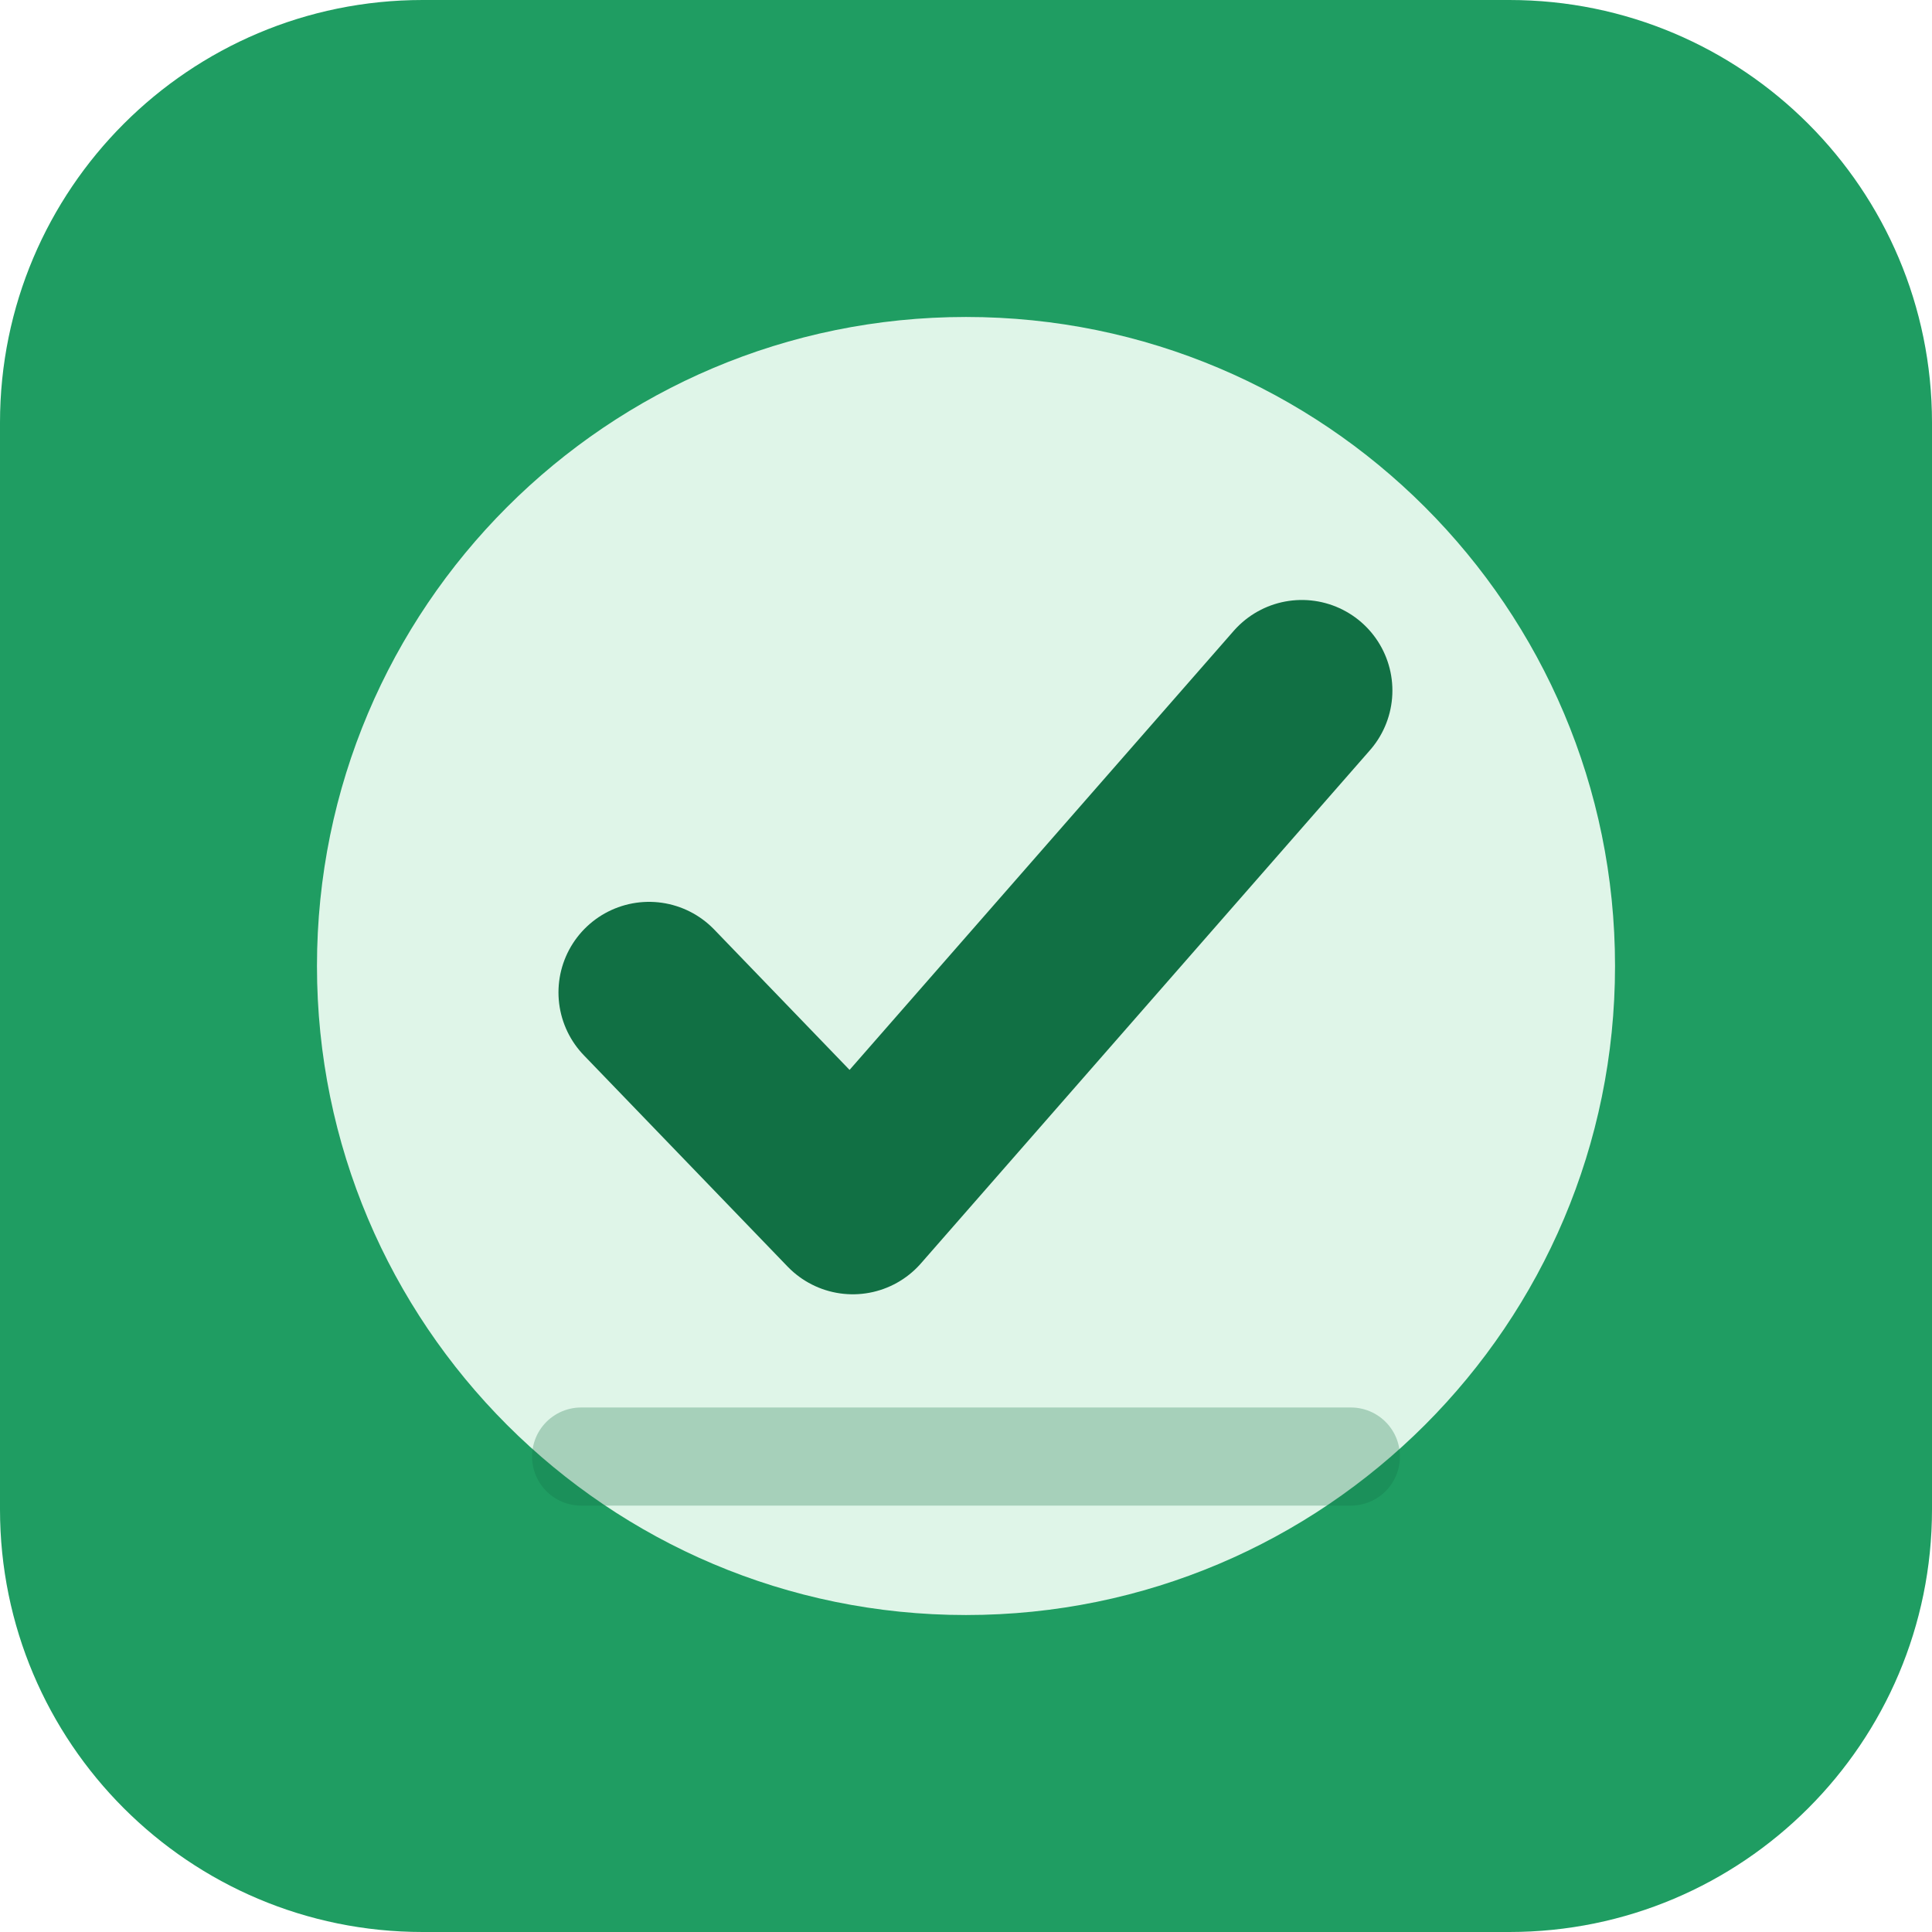
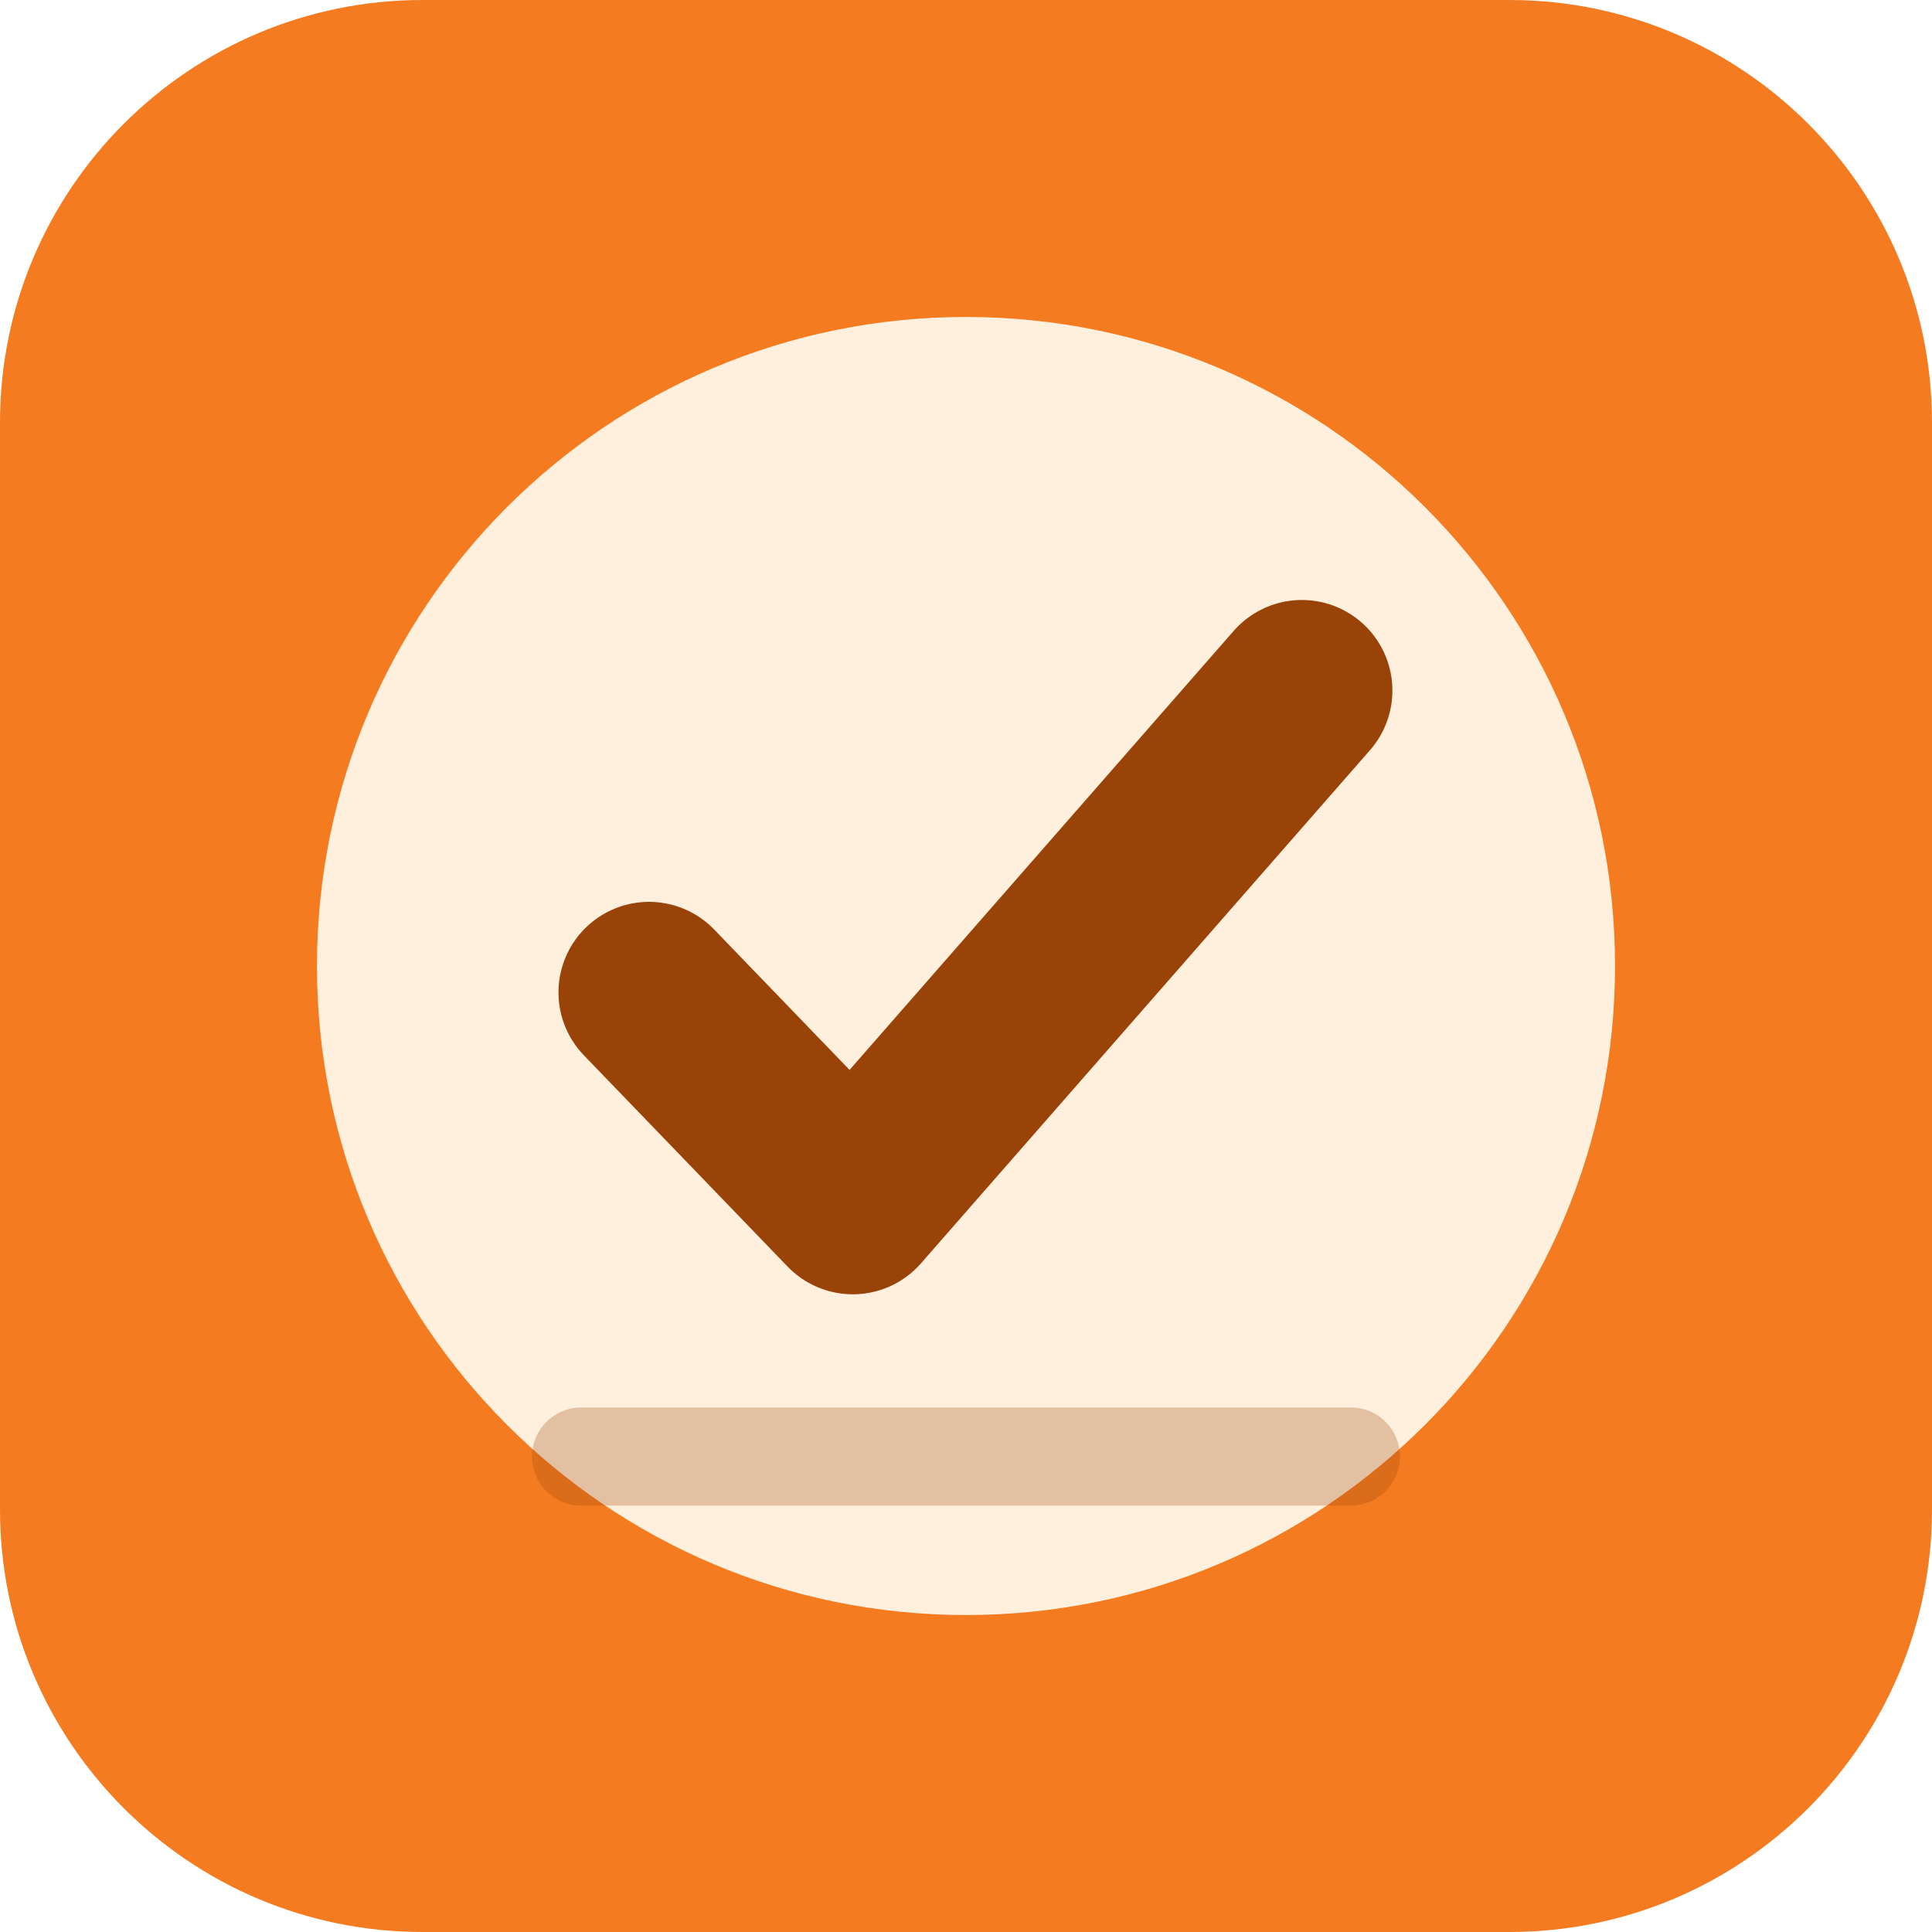
<svg xmlns="http://www.w3.org/2000/svg" viewBox="0 0 512 512">
-   <rect width="512" height="512" rx="112" fill="#1f9d62" />
-   <circle cx="256" cy="256" r="172" fill="#dff5e8" />
-   <path d="M172 263l54 56 119-136" fill="none" stroke="#117044" stroke-width="48" stroke-linecap="round" stroke-linejoin="round" />
-   <path d="M154 386h204" stroke="#117044" stroke-width="26" stroke-linecap="round" opacity=".28" />
+   <rect width="512" height="512" rx="112" fill="#f47b20" />
+   <circle cx="256" cy="256" r="172" fill="#fff0dd" />
+   <path d="M172 263l54 56 119-136" fill="none" stroke="#9a4308" stroke-width="48" stroke-linecap="round" stroke-linejoin="round" />
+   <path d="M154 386h204" stroke="#9a4308" stroke-width="26" stroke-linecap="round" opacity=".28" />
</svg>
